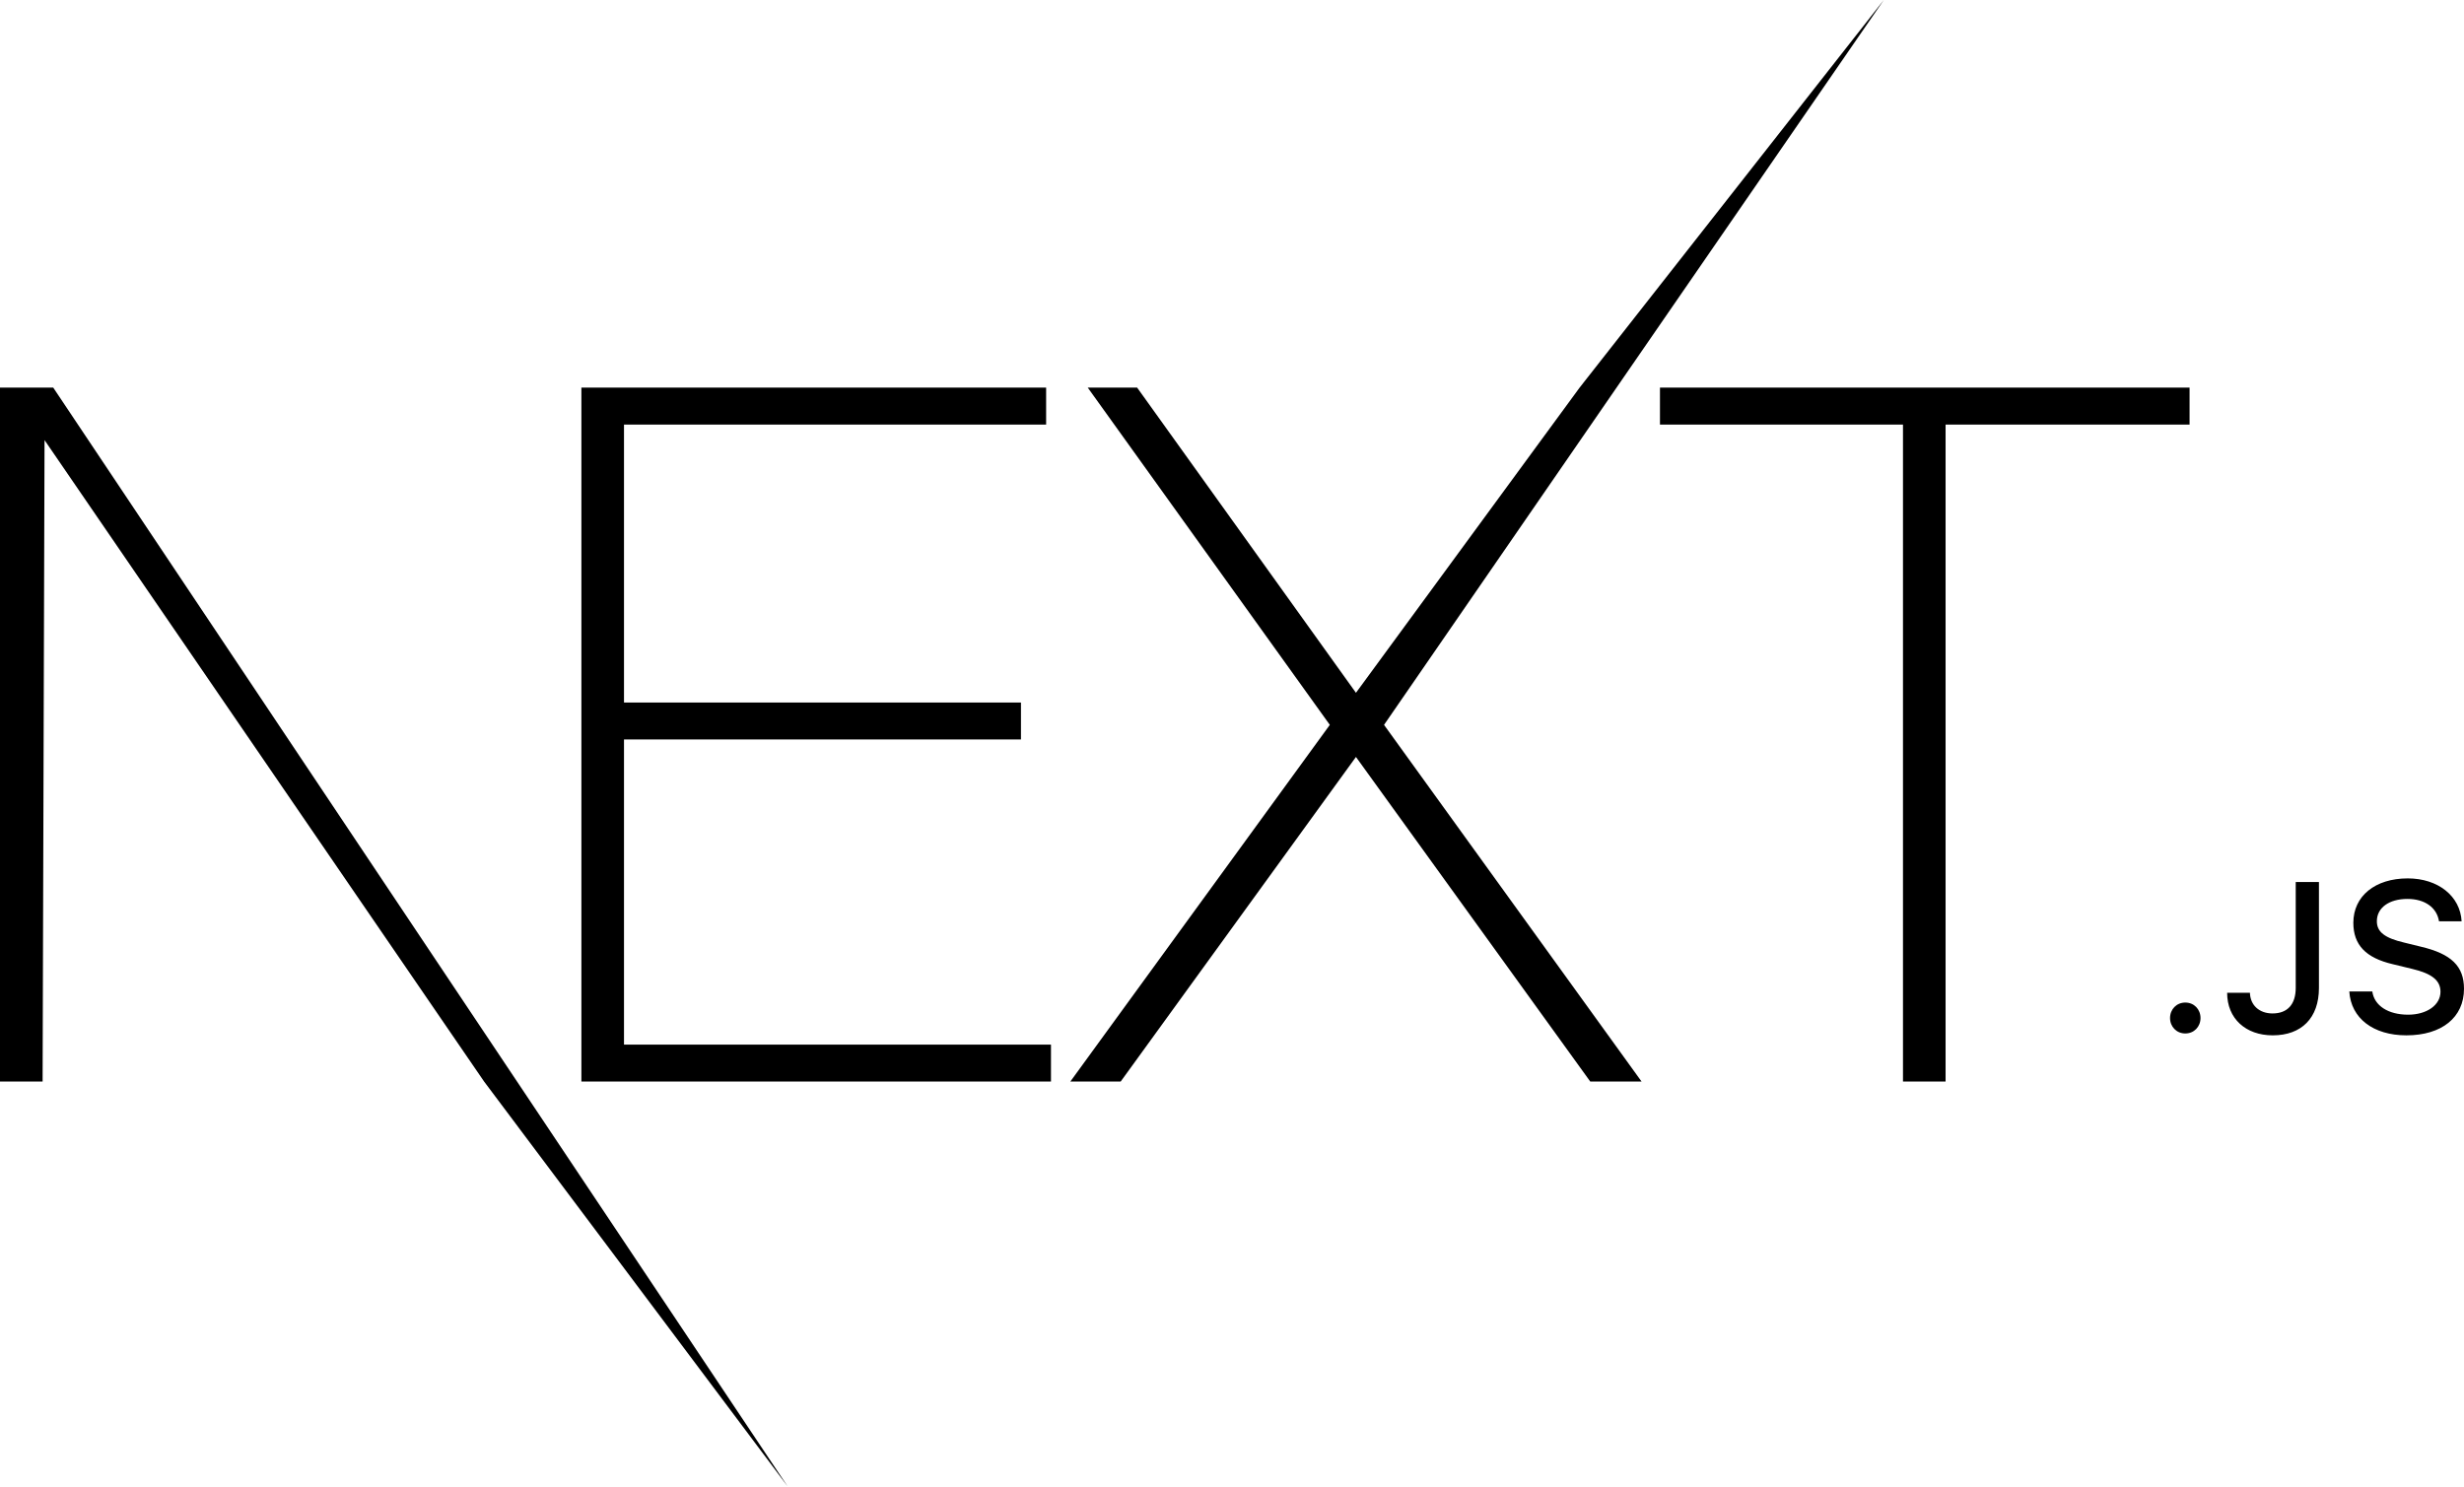
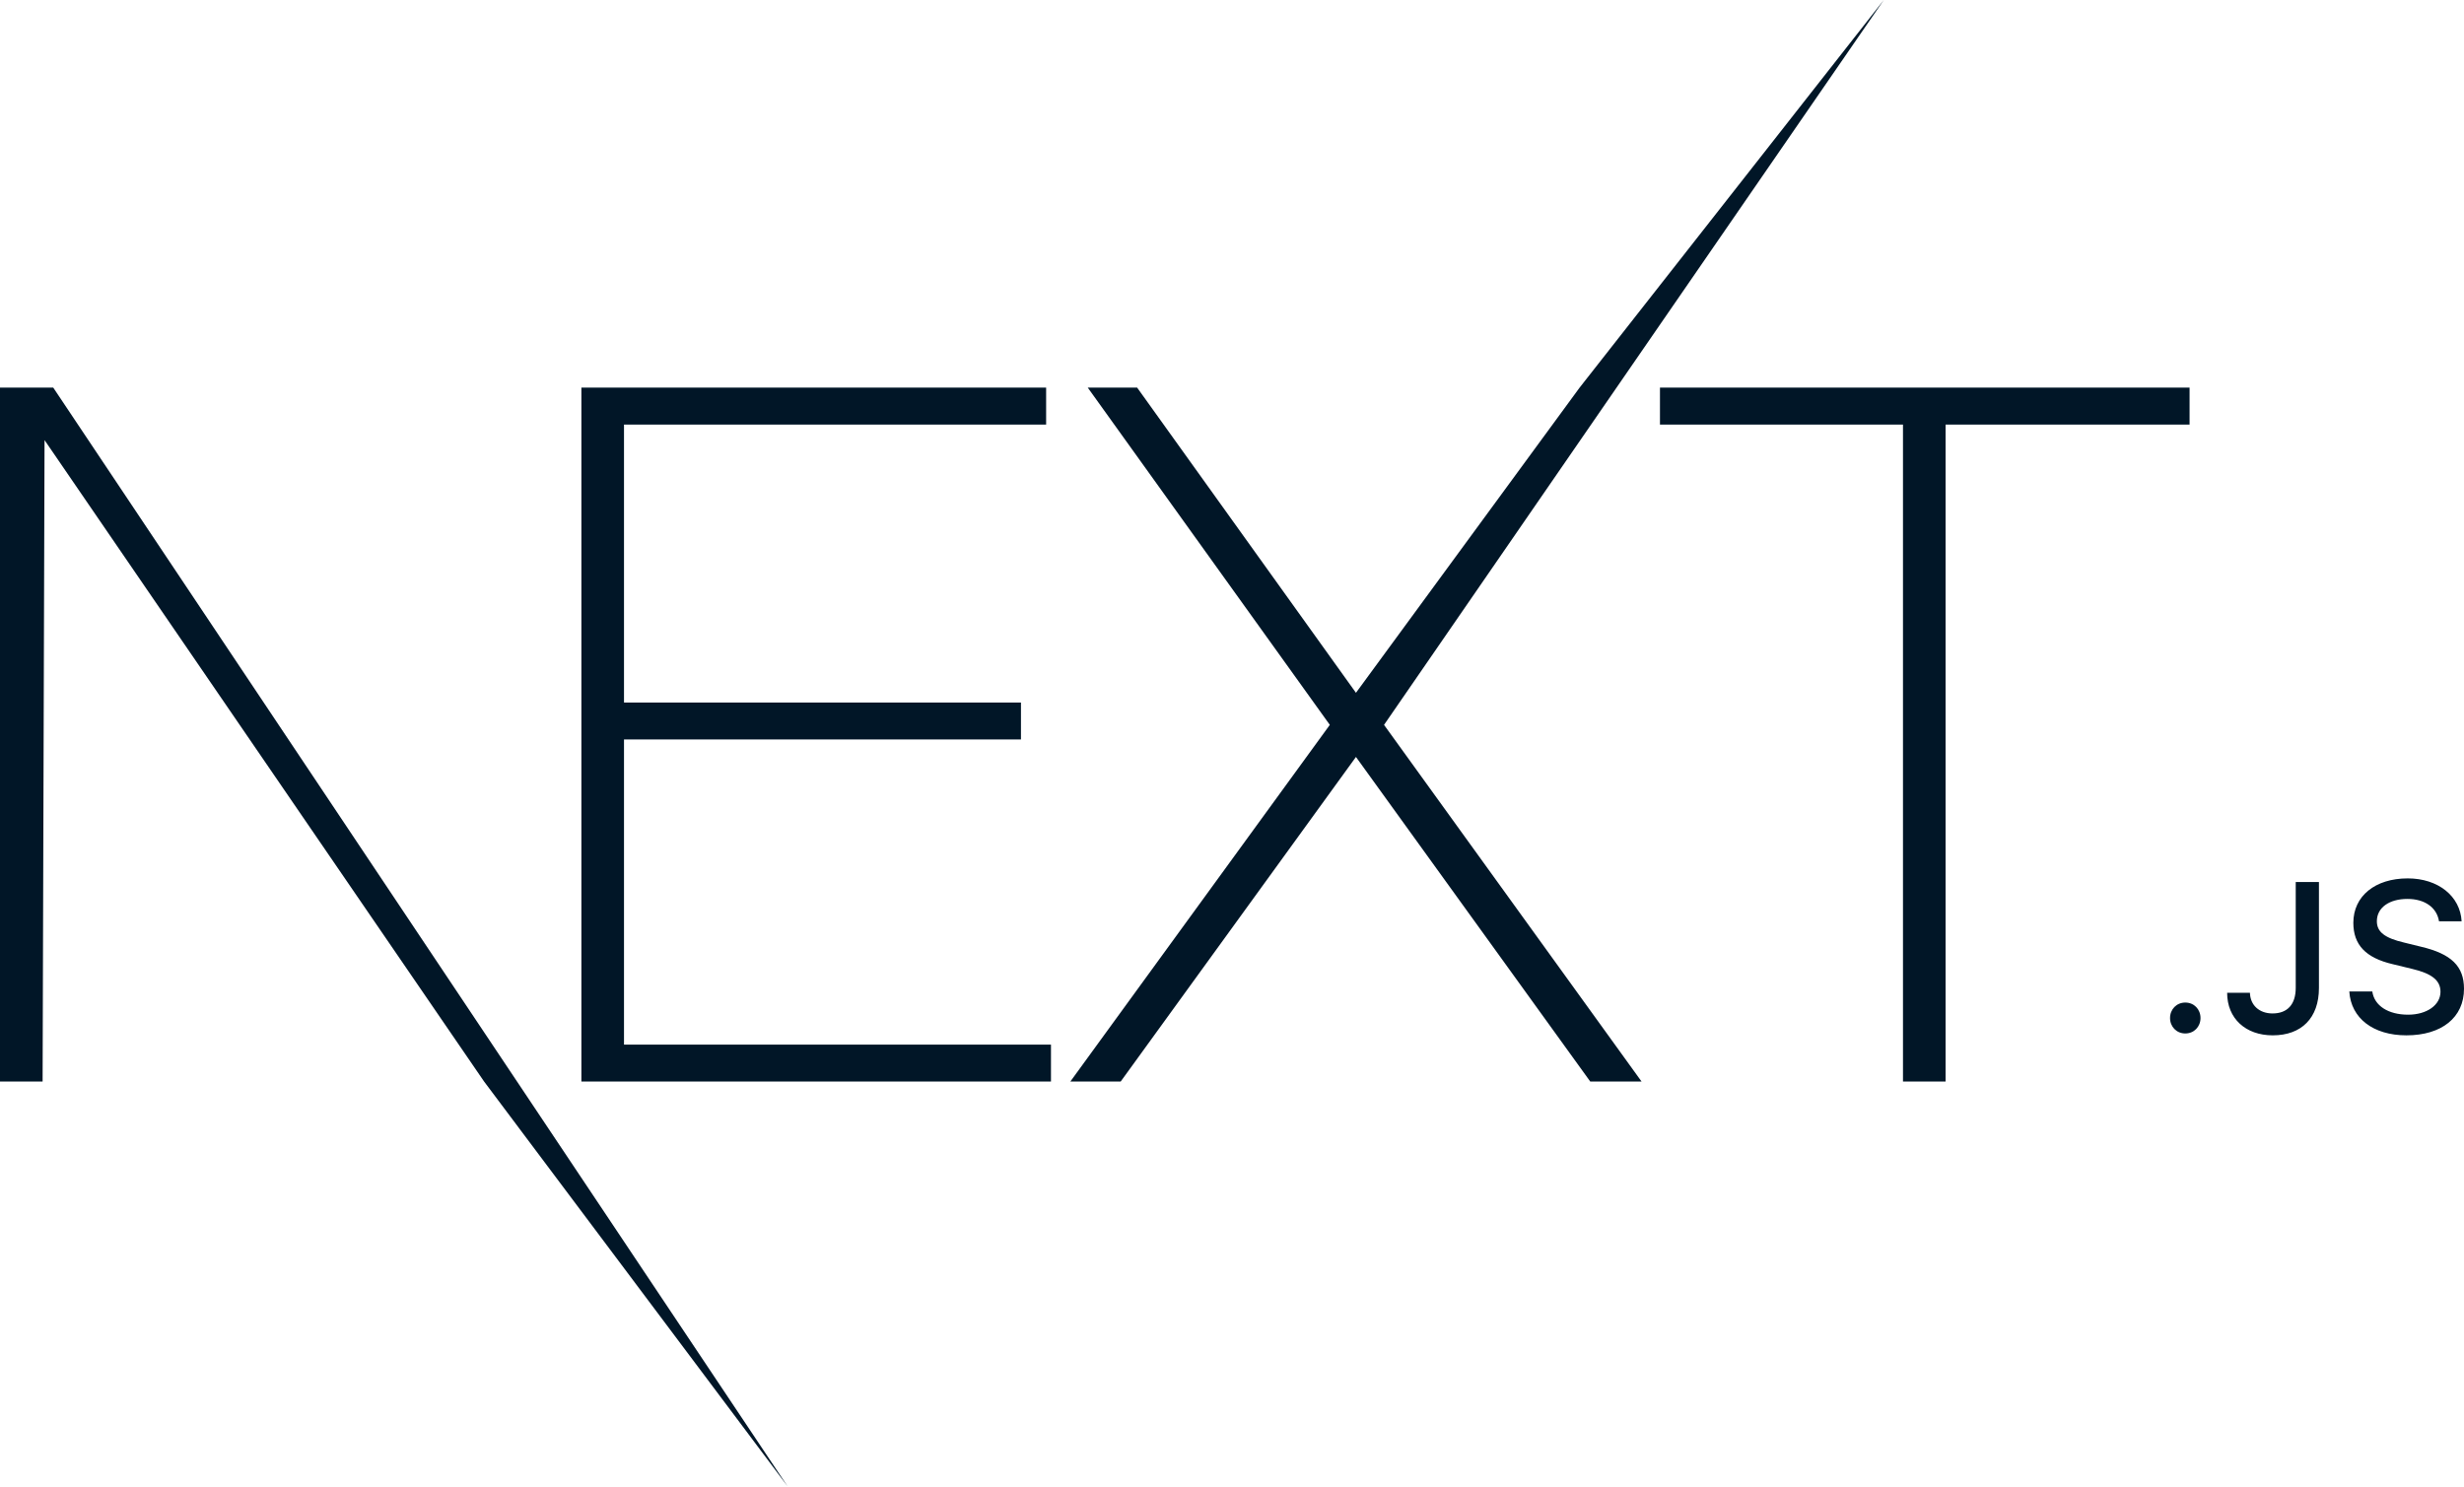
<svg xmlns="http://www.w3.org/2000/svg" width="512px" height="309px" viewBox="0 0 512 309" version="1.1" preserveAspectRatio="xMidYMid">
  <g>
-     <path d="M120.81,80.561 L217.378,80.561 L217.378,88.237 L129.662,88.237 L129.662,146.004 L212.148,146.004 L212.148,153.679 L129.662,153.679 L129.662,217.102 L218.384,217.102 L218.384,224.777 L120.81,224.777 L120.81,80.561 Z M226.029,80.561 L236.29,80.561 L281.757,143.984 L328.23,80.561 L391.441,0 L287.591,150.649 L341.106,224.777 L330.443,224.777 L281.757,157.315 L232.869,224.777 L222.408,224.777 L276.325,150.649 L226.029,80.561 Z M344.928,88.237 L344.928,80.561 L454.976,80.561 L454.976,88.237 L404.277,88.237 L404.277,224.777 L395.425,224.777 L395.425,88.237 L344.928,88.237 Z M1.42108547e-14,80.561 L11.065,80.561 L163.646,308.884 L100.592,224.777 L9.254,91.468 L8.852,224.777 L1.42108547e-14,224.777 L1.42108547e-14,80.561 Z M454.084,214.785 C452.275,214.785 450.919,213.384 450.919,211.573 C450.919,209.762 452.275,208.361 454.084,208.361 C455.914,208.361 457.249,209.762 457.249,211.573 C457.249,213.384 455.914,214.785 454.084,214.785 Z M462.782,206.335 L467.519,206.335 C467.583,208.9 469.456,210.625 472.212,210.625 C475.291,210.625 477.035,208.771 477.035,205.3 L477.035,183.31 L481.858,183.31 L481.858,205.321 C481.858,211.573 478.241,215.174 472.255,215.174 C466.636,215.174 462.782,211.681 462.782,206.335 Z M488.166,206.054 L492.946,206.054 C493.355,209.008 496.24,210.883 500.395,210.883 C504.271,210.883 507.113,208.878 507.113,206.119 C507.113,203.748 505.304,202.325 501.192,201.355 L497.187,200.385 C491.568,199.069 489.006,196.353 489.006,191.783 C489.006,186.242 493.527,182.556 500.309,182.556 C506.617,182.556 511.225,186.242 511.505,191.481 L506.811,191.481 C506.359,188.614 503.862,186.824 500.244,186.824 C496.434,186.824 493.893,188.657 493.893,191.459 C493.893,193.68 495.529,194.952 499.577,195.9 L503,196.741 C509.373,198.229 512,200.816 512,205.494 C512,211.444 507.393,215.174 500.029,215.174 C493.14,215.174 488.511,211.616 488.166,206.054 Z" fill="#000000" fill-rule="nonzero" />
+     <path d="M120.81,80.561 L217.378,80.561 L217.378,88.237 L129.662,88.237 L129.662,146.004 L212.148,146.004 L212.148,153.679 L129.662,153.679 L129.662,217.102 L218.384,217.102 L218.384,224.777 L120.81,224.777 L120.81,80.561 Z M226.029,80.561 L236.29,80.561 L281.757,143.984 L328.23,80.561 L391.441,0 L287.591,150.649 L341.106,224.777 L330.443,224.777 L281.757,157.315 L232.869,224.777 L222.408,224.777 L276.325,150.649 L226.029,80.561 Z M344.928,88.237 L344.928,80.561 L454.976,80.561 L454.976,88.237 L404.277,88.237 L404.277,224.777 L395.425,224.777 L395.425,88.237 L344.928,88.237 Z M1.42108547e-14,80.561 L11.065,80.561 L163.646,308.884 L100.592,224.777 L9.254,91.468 L8.852,224.777 L1.42108547e-14,224.777 L1.42108547e-14,80.561 Z M454.084,214.785 C452.275,214.785 450.919,213.384 450.919,211.573 C450.919,209.762 452.275,208.361 454.084,208.361 C455.914,208.361 457.249,209.762 457.249,211.573 C457.249,213.384 455.914,214.785 454.084,214.785 Z M462.782,206.335 L467.519,206.335 C467.583,208.9 469.456,210.625 472.212,210.625 C475.291,210.625 477.035,208.771 477.035,205.3 L477.035,183.31 L481.858,183.31 L481.858,205.321 C481.858,211.573 478.241,215.174 472.255,215.174 C466.636,215.174 462.782,211.681 462.782,206.335 Z M488.166,206.054 L492.946,206.054 C493.355,209.008 496.24,210.883 500.395,210.883 C504.271,210.883 507.113,208.878 507.113,206.119 C507.113,203.748 505.304,202.325 501.192,201.355 L497.187,200.385 C491.568,199.069 489.006,196.353 489.006,191.783 C489.006,186.242 493.527,182.556 500.309,182.556 C506.617,182.556 511.225,186.242 511.505,191.481 L506.811,191.481 C506.359,188.614 503.862,186.824 500.244,186.824 C496.434,186.824 493.893,188.657 493.893,191.459 C493.893,193.68 495.529,194.952 499.577,195.9 L503,196.741 C509.373,198.229 512,200.816 512,205.494 C512,211.444 507.393,215.174 500.029,215.174 C493.14,215.174 488.511,211.616 488.166,206.054 Z" fill="#011627" fill-rule="nonzero" />
  </g>
</svg>
